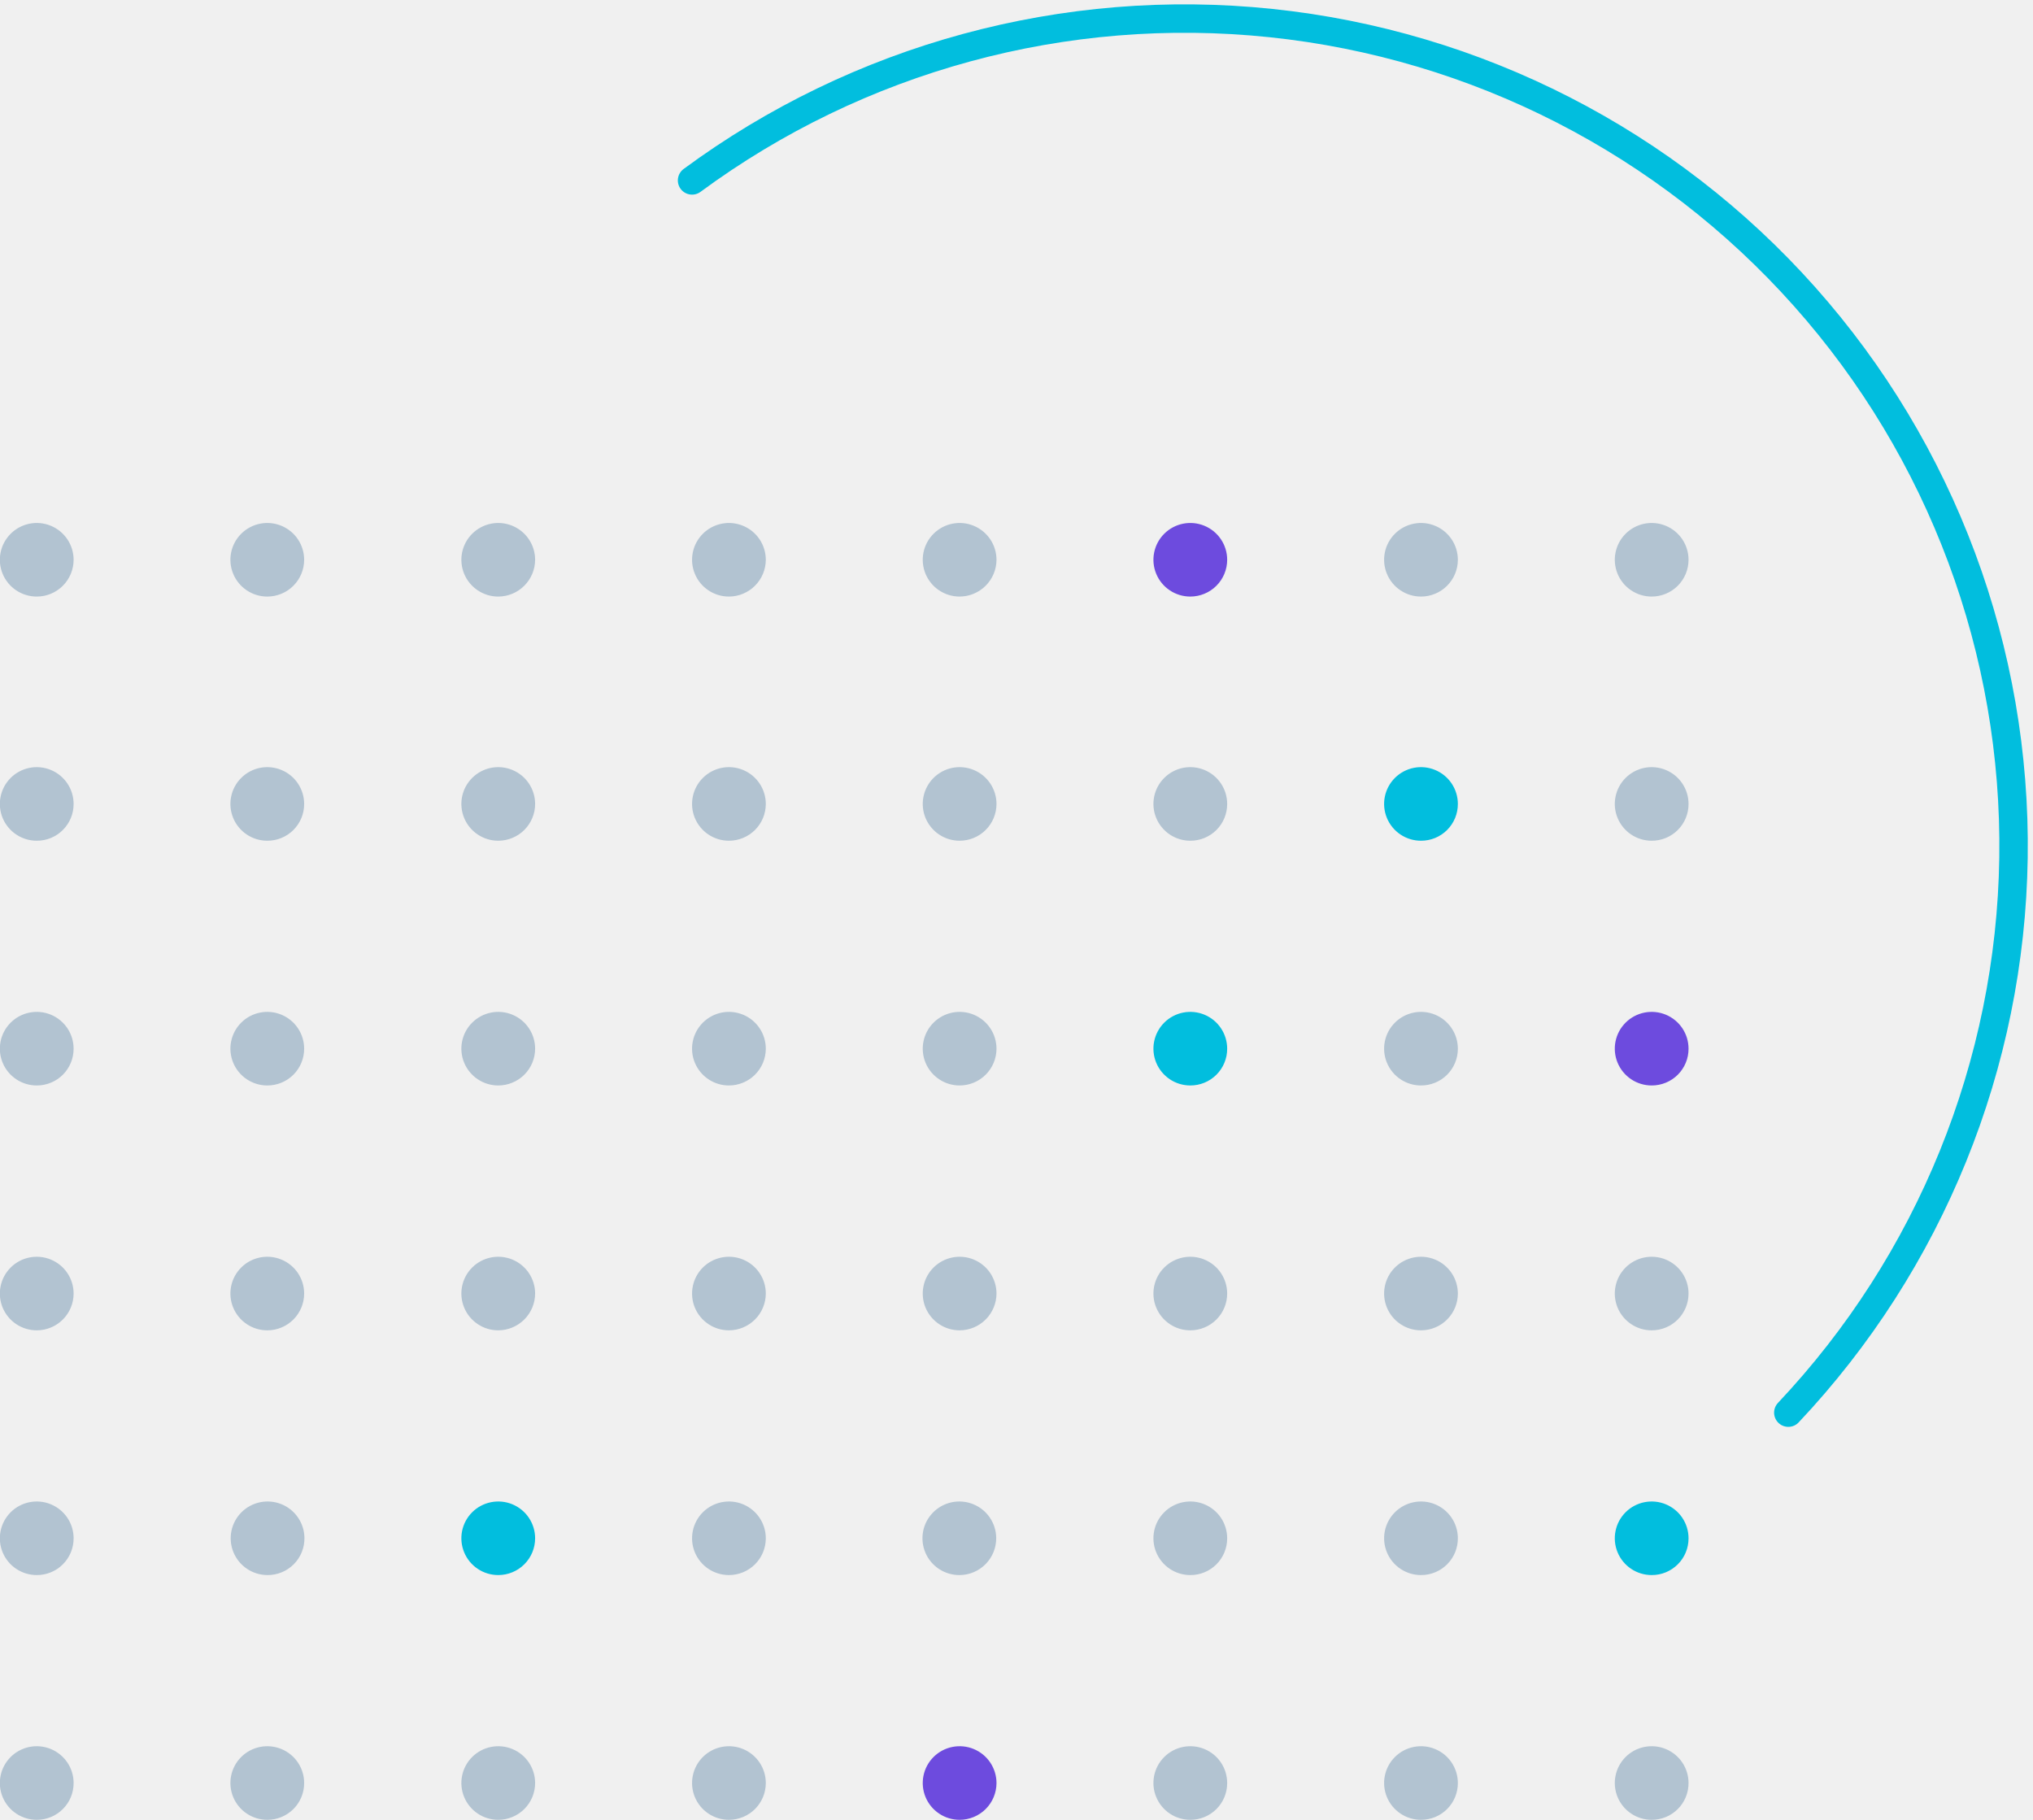
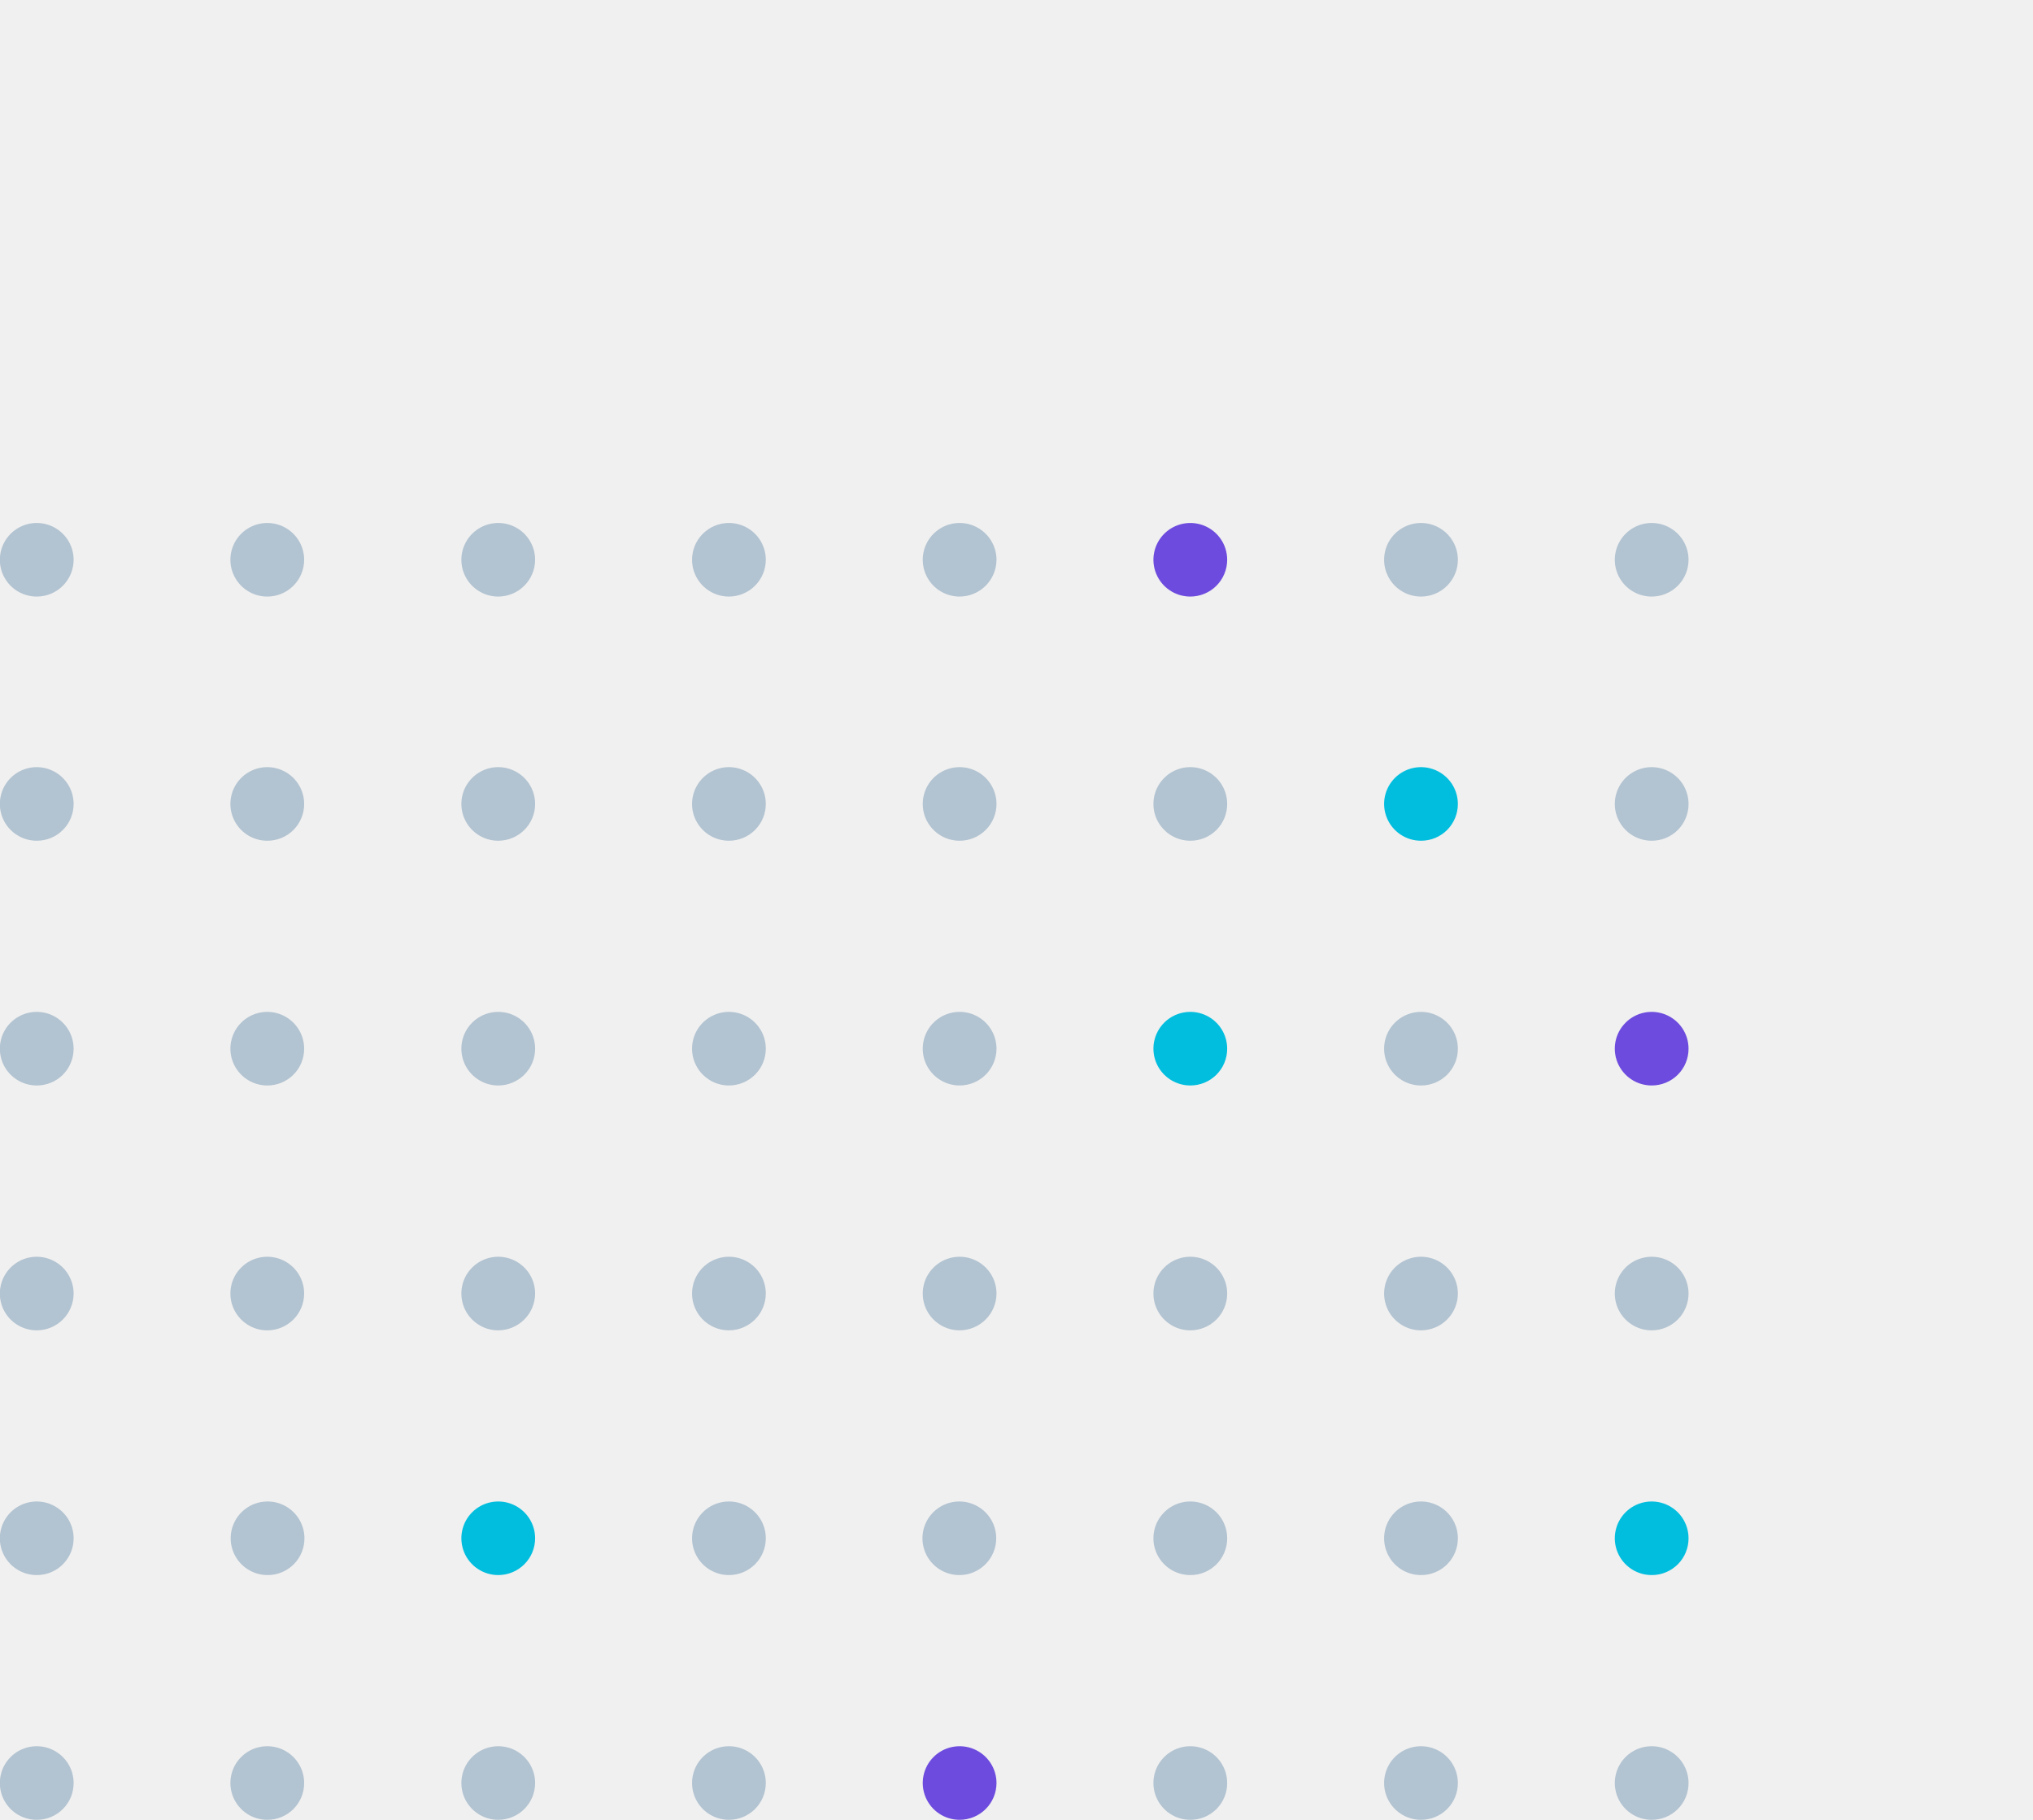
<svg xmlns="http://www.w3.org/2000/svg" width="143" height="128" viewBox="0 0 143 128" fill="none">
  <g clip-path="url(#clip0_1_246)">
-     <path d="M48.679 12.69C60.39 4.058 74.914 0.11 89.394 1.622C103.875 3.135 117.265 9.998 126.931 20.862C136.597 31.727 141.839 45.806 141.628 60.333C141.417 74.859 135.766 88.781 125.789 99.361" stroke="#01BEDE" stroke-width="2" stroke-linecap="round" stroke-linejoin="round" />
    <path d="M116.177 41.961C115.664 41.961 115.163 41.809 114.736 41.525C114.31 41.241 113.977 40.836 113.781 40.363C113.585 39.891 113.533 39.37 113.634 38.868C113.734 38.366 113.981 37.905 114.343 37.543C114.706 37.181 115.168 36.934 115.671 36.835C116.175 36.735 116.696 36.786 117.17 36.982C117.644 37.178 118.049 37.51 118.334 37.935C118.619 38.361 118.771 38.861 118.771 39.373C118.771 39.713 118.704 40.049 118.574 40.363C118.443 40.677 118.252 40.963 118.012 41.203C117.771 41.443 117.485 41.634 117.17 41.764C116.855 41.894 116.518 41.961 116.177 41.961Z" fill="#346991" fill-opacity="0.33" />
    <path d="M99.951 41.961C99.438 41.961 98.937 41.809 98.51 41.525C98.084 41.241 97.751 40.836 97.555 40.363C97.359 39.891 97.307 39.37 97.407 38.868C97.507 38.366 97.754 37.905 98.117 37.543C98.48 37.181 98.942 36.934 99.445 36.835C99.948 36.735 100.47 36.786 100.944 36.982C101.418 37.178 101.823 37.51 102.108 37.935C102.393 38.361 102.545 38.861 102.545 39.373C102.545 40.059 102.272 40.718 101.785 41.203C101.299 41.688 100.639 41.961 99.951 41.961Z" fill="#346991" fill-opacity="0.33" />
    <path d="M83.725 41.961C83.212 41.961 82.71 41.809 82.284 41.525C81.857 41.241 81.525 40.836 81.329 40.363C81.132 39.891 81.081 39.37 81.181 38.868C81.281 38.366 81.528 37.905 81.891 37.543C82.254 37.181 82.716 36.934 83.219 36.835C83.722 36.735 84.244 36.786 84.718 36.982C85.192 37.178 85.597 37.51 85.882 37.935C86.167 38.361 86.319 38.861 86.319 39.373C86.319 40.059 86.046 40.718 85.559 41.203C85.073 41.688 84.413 41.961 83.725 41.961Z" fill="#6D4BDE" />
    <path d="M67.499 41.961C66.986 41.961 66.484 41.809 66.058 41.525C65.631 41.241 65.299 40.836 65.102 40.363C64.906 39.891 64.855 39.37 64.955 38.868C65.055 38.366 65.302 37.905 65.665 37.543C66.027 37.181 66.49 36.934 66.993 36.835C67.496 36.735 68.017 36.786 68.491 36.982C68.965 37.178 69.37 37.51 69.655 37.935C69.94 38.361 70.093 38.861 70.093 39.373C70.09 40.059 69.816 40.715 69.33 41.2C68.844 41.685 68.186 41.959 67.499 41.961Z" fill="#346991" fill-opacity="0.33" />
    <path d="M51.273 41.961C50.76 41.961 50.258 41.809 49.831 41.525C49.405 41.241 49.072 40.836 48.876 40.363C48.68 39.891 48.629 39.37 48.729 38.868C48.829 38.366 49.076 37.905 49.438 37.543C49.801 37.181 50.263 36.934 50.767 36.835C51.27 36.735 51.791 36.786 52.265 36.982C52.739 37.178 53.144 37.51 53.429 37.935C53.714 38.361 53.866 38.861 53.866 39.373C53.864 40.059 53.59 40.715 53.104 41.2C52.618 41.685 51.96 41.959 51.273 41.961Z" fill="#346991" fill-opacity="0.33" />
    <path d="M116.177 59.135C115.664 59.135 115.163 58.983 114.736 58.699C114.31 58.414 113.977 58.01 113.781 57.537C113.585 57.064 113.533 56.544 113.634 56.042C113.734 55.54 113.981 55.079 114.343 54.717C114.706 54.355 115.168 54.108 115.671 54.008C116.175 53.908 116.696 53.96 117.17 54.156C117.644 54.352 118.049 54.683 118.334 55.109C118.619 55.535 118.771 56.035 118.771 56.547C118.773 56.887 118.706 57.224 118.576 57.539C118.447 57.853 118.256 58.139 118.014 58.38C117.773 58.62 117.487 58.811 117.172 58.941C116.856 59.07 116.518 59.136 116.177 59.135Z" fill="#346991" fill-opacity="0.33" />
    <path d="M99.951 59.135C99.438 59.135 98.937 58.983 98.51 58.699C98.084 58.414 97.751 58.01 97.555 57.537C97.359 57.064 97.307 56.544 97.407 56.042C97.507 55.54 97.754 55.079 98.117 54.717C98.48 54.355 98.942 54.108 99.445 54.008C99.948 53.908 100.47 53.96 100.944 54.156C101.418 54.352 101.823 54.683 102.108 55.109C102.393 55.535 102.545 56.035 102.545 56.547C102.546 56.887 102.48 57.224 102.35 57.539C102.22 57.853 102.029 58.139 101.788 58.38C101.547 58.62 101.261 58.811 100.945 58.941C100.63 59.07 100.292 59.136 99.951 59.135Z" fill="#01BEDE" />
    <path d="M83.725 59.135C83.212 59.135 82.71 58.983 82.284 58.699C81.857 58.414 81.525 58.01 81.329 57.537C81.132 57.064 81.081 56.544 81.181 56.042C81.281 55.54 81.528 55.079 81.891 54.717C82.254 54.355 82.716 54.108 83.219 54.008C83.722 53.908 84.244 53.96 84.718 54.156C85.192 54.352 85.597 54.683 85.882 55.109C86.167 55.535 86.319 56.035 86.319 56.547C86.32 56.887 86.254 57.224 86.124 57.539C85.994 57.853 85.803 58.139 85.562 58.38C85.321 58.62 85.034 58.811 84.719 58.941C84.404 59.07 84.066 59.136 83.725 59.135Z" fill="#346991" fill-opacity="0.33" />
    <path d="M67.499 59.135C66.986 59.135 66.484 58.983 66.058 58.699C65.631 58.414 65.299 58.01 65.102 57.537C64.906 57.064 64.855 56.544 64.955 56.042C65.055 55.54 65.302 55.079 65.665 54.717C66.027 54.355 66.49 54.108 66.993 54.008C67.496 53.908 68.017 53.96 68.491 54.156C68.965 54.352 69.37 54.683 69.655 55.109C69.94 55.535 70.093 56.035 70.093 56.547C70.093 57.233 69.819 57.891 69.333 58.377C68.846 58.862 68.187 59.135 67.499 59.135Z" fill="#346991" fill-opacity="0.33" />
    <path d="M51.273 59.135C50.76 59.135 50.258 58.983 49.831 58.699C49.405 58.414 49.072 58.01 48.876 57.537C48.68 57.064 48.629 56.544 48.729 56.042C48.829 55.54 49.076 55.079 49.438 54.717C49.801 54.355 50.263 54.108 50.767 54.008C51.27 53.908 51.791 53.96 52.265 54.156C52.739 54.352 53.144 54.683 53.429 55.109C53.714 55.535 53.866 56.035 53.866 56.547C53.866 57.233 53.593 57.891 53.107 58.377C52.62 58.862 51.96 59.135 51.273 59.135Z" fill="#346991" fill-opacity="0.33" />
    <path d="M116.177 76.349C115.664 76.349 115.162 76.197 114.735 75.912C114.309 75.627 113.976 75.222 113.78 74.749C113.584 74.275 113.533 73.754 113.634 73.252C113.735 72.75 113.983 72.288 114.347 71.927C114.711 71.565 115.174 71.32 115.678 71.221C116.181 71.122 116.703 71.175 117.177 71.372C117.651 71.57 118.055 71.903 118.339 72.33C118.623 72.757 118.773 73.258 118.771 73.77C118.771 74.11 118.704 74.446 118.574 74.759C118.443 75.073 118.252 75.358 118.011 75.597C117.77 75.837 117.484 76.026 117.169 76.155C116.855 76.284 116.518 76.35 116.177 76.349Z" fill="#6D4BDE" />
    <path d="M99.951 76.349C99.438 76.349 98.936 76.197 98.509 75.912C98.082 75.627 97.75 75.222 97.554 74.749C97.358 74.275 97.307 73.754 97.408 73.252C97.509 72.75 97.757 72.288 98.121 71.927C98.484 71.565 98.948 71.32 99.451 71.221C99.955 71.122 100.477 71.175 100.951 71.372C101.425 71.57 101.829 71.903 102.113 72.33C102.397 72.757 102.547 73.258 102.545 73.77C102.545 74.11 102.478 74.446 102.347 74.759C102.217 75.073 102.026 75.358 101.785 75.597C101.544 75.837 101.258 76.026 100.943 76.155C100.628 76.284 100.291 76.35 99.951 76.349Z" fill="#346991" fill-opacity="0.33" />
    <path d="M83.725 76.349C83.212 76.349 82.71 76.197 82.283 75.912C81.856 75.627 81.524 75.222 81.328 74.749C81.132 74.275 81.081 73.754 81.182 73.252C81.283 72.75 81.531 72.288 81.894 71.927C82.258 71.565 82.721 71.32 83.225 71.221C83.729 71.122 84.251 71.175 84.725 71.372C85.198 71.57 85.603 71.903 85.886 72.33C86.17 72.757 86.321 73.258 86.319 73.77C86.319 74.11 86.252 74.446 86.121 74.759C85.991 75.073 85.799 75.358 85.558 75.597C85.317 75.837 85.031 76.026 84.717 76.155C84.402 76.284 84.065 76.35 83.725 76.349Z" fill="#01BEDE" />
    <path d="M67.499 76.349C66.985 76.349 66.483 76.197 66.057 75.912C65.63 75.627 65.297 75.222 65.101 74.749C64.905 74.275 64.855 73.754 64.956 73.252C65.056 72.75 65.305 72.288 65.668 71.927C66.032 71.565 66.495 71.32 66.999 71.221C67.503 71.122 68.025 71.175 68.498 71.372C68.972 71.57 69.376 71.903 69.66 72.33C69.944 72.757 70.094 73.258 70.093 73.77C70.09 74.455 69.815 75.111 69.329 75.594C68.843 76.077 68.185 76.349 67.499 76.349Z" fill="#346991" fill-opacity="0.33" />
    <path d="M51.273 76.349C50.759 76.349 50.257 76.197 49.83 75.912C49.404 75.627 49.071 75.222 48.875 74.749C48.679 74.275 48.628 73.754 48.729 73.252C48.83 72.75 49.078 72.288 49.442 71.927C49.806 71.565 50.269 71.32 50.773 71.221C51.276 71.122 51.798 71.175 52.272 71.372C52.746 71.57 53.15 71.903 53.434 72.33C53.718 72.757 53.868 73.258 53.866 73.77C53.864 74.455 53.589 75.111 53.103 75.594C52.617 76.077 51.959 76.349 51.273 76.349Z" fill="#346991" fill-opacity="0.33" />
    <path d="M35.046 41.961C34.533 41.961 34.032 41.809 33.605 41.525C33.179 41.241 32.846 40.836 32.65 40.363C32.454 39.891 32.402 39.37 32.502 38.868C32.602 38.366 32.849 37.905 33.212 37.543C33.575 37.181 34.037 36.934 34.54 36.835C35.043 36.735 35.565 36.786 36.039 36.982C36.513 37.178 36.918 37.51 37.203 37.935C37.488 38.361 37.64 38.861 37.64 39.373C37.637 40.059 37.363 40.715 36.877 41.2C36.392 41.685 35.733 41.959 35.046 41.961Z" fill="#346991" fill-opacity="0.33" />
    <path d="M18.8 41.961C18.287 41.961 17.785 41.809 17.359 41.525C16.932 41.241 16.6 40.836 16.404 40.363C16.207 39.891 16.156 39.37 16.256 38.868C16.356 38.366 16.603 37.905 16.966 37.543C17.329 37.181 17.791 36.934 18.294 36.835C18.797 36.735 19.319 36.786 19.793 36.982C20.267 37.178 20.672 37.51 20.957 37.935C21.242 38.361 21.394 38.861 21.394 39.373C21.394 40.059 21.12 40.718 20.634 41.203C20.148 41.688 19.488 41.961 18.8 41.961Z" fill="#346991" fill-opacity="0.33" />
    <path d="M2.594 41.961C2.08 41.963 1.578 41.813 1.15 41.53C0.722 41.247 0.388 40.843 0.19 40.37C-0.008 39.898 -0.06 39.377 0.039 38.874C0.137 38.372 0.384 37.91 0.746 37.547C1.108 37.184 1.571 36.936 2.074 36.835C2.577 36.735 3.099 36.785 3.574 36.981C4.049 37.177 4.454 37.508 4.74 37.934C5.025 38.36 5.178 38.861 5.178 39.373C5.178 40.058 4.906 40.715 4.421 41.2C3.937 41.685 3.28 41.959 2.594 41.961Z" fill="#346991" fill-opacity="0.33" />
    <path d="M35.046 59.135C34.533 59.135 34.032 58.983 33.605 58.699C33.179 58.414 32.846 58.01 32.65 57.537C32.454 57.064 32.402 56.544 32.502 56.042C32.602 55.54 32.849 55.079 33.212 54.717C33.575 54.355 34.037 54.108 34.54 54.008C35.043 53.908 35.565 53.96 36.039 54.156C36.513 54.352 36.918 54.683 37.203 55.109C37.488 55.535 37.64 56.035 37.64 56.547C37.64 57.233 37.367 57.891 36.88 58.377C36.394 58.862 35.734 59.135 35.046 59.135Z" fill="#346991" fill-opacity="0.33" />
    <path d="M18.8 59.135C18.287 59.135 17.785 58.983 17.359 58.699C16.932 58.414 16.6 58.01 16.404 57.537C16.207 57.064 16.156 56.544 16.256 56.042C16.356 55.54 16.603 55.079 16.966 54.717C17.329 54.355 17.791 54.108 18.294 54.008C18.797 53.908 19.319 53.96 19.793 54.156C20.267 54.352 20.672 54.683 20.957 55.109C21.242 55.535 21.394 56.035 21.394 56.547C21.395 56.887 21.329 57.224 21.199 57.539C21.069 57.853 20.878 58.139 20.637 58.38C20.396 58.62 20.109 58.811 19.794 58.941C19.479 59.07 19.141 59.136 18.8 59.135Z" fill="#346991" fill-opacity="0.33" />
    <path d="M2.594 59.135C2.08 59.137 1.578 58.987 1.15 58.703C0.722 58.42 0.388 58.017 0.19 57.544C-0.008 57.071 -0.06 56.551 0.039 56.048C0.137 55.545 0.384 55.083 0.746 54.72C1.108 54.357 1.571 54.11 2.074 54.009C2.577 53.908 3.099 53.959 3.574 54.155C4.049 54.35 4.454 54.682 4.74 55.108C5.025 55.534 5.178 56.034 5.178 56.547C5.179 56.886 5.113 57.222 4.984 57.536C4.854 57.85 4.664 58.136 4.424 58.376C4.184 58.617 3.899 58.807 3.585 58.938C3.271 59.068 2.934 59.135 2.594 59.135Z" fill="#346991" fill-opacity="0.33" />
    <path d="M35.046 76.349C34.533 76.349 34.031 76.197 33.604 75.912C33.177 75.627 32.845 75.222 32.649 74.749C32.453 74.275 32.402 73.754 32.503 73.252C32.604 72.75 32.852 72.288 33.216 71.927C33.58 71.565 34.043 71.32 34.546 71.221C35.05 71.122 35.572 71.175 36.046 71.372C36.52 71.57 36.924 71.903 37.208 72.33C37.492 72.757 37.642 73.258 37.64 73.77C37.637 74.455 37.363 75.111 36.877 75.594C36.391 76.077 35.733 76.349 35.046 76.349Z" fill="#346991" fill-opacity="0.33" />
    <path d="M18.8 76.349C18.286 76.349 17.785 76.197 17.358 75.912C16.931 75.627 16.599 75.222 16.403 74.749C16.207 74.275 16.156 73.754 16.257 73.252C16.358 72.75 16.606 72.288 16.969 71.927C17.333 71.565 17.796 71.32 18.3 71.221C18.804 71.122 19.326 71.175 19.799 71.372C20.273 71.57 20.678 71.903 20.961 72.33C21.245 72.757 21.396 73.258 21.394 73.77C21.394 74.11 21.326 74.446 21.196 74.759C21.066 75.073 20.874 75.358 20.633 75.597C20.392 75.837 20.106 76.026 19.792 76.155C19.477 76.284 19.14 76.35 18.8 76.349Z" fill="#346991" fill-opacity="0.33" />
    <path d="M2.594 76.349C2.08 76.351 1.577 76.2 1.149 75.917C0.721 75.633 0.387 75.229 0.189 74.756C-0.008 74.282 -0.06 73.761 0.039 73.258C0.139 72.755 0.386 72.293 0.75 71.93C1.113 71.568 1.576 71.321 2.08 71.222C2.584 71.122 3.107 71.174 3.581 71.371C4.055 71.569 4.46 71.902 4.745 72.329C5.029 72.756 5.179 73.258 5.177 73.77C5.177 74.454 4.905 75.11 4.421 75.594C3.936 76.077 3.279 76.349 2.594 76.349Z" fill="#346991" fill-opacity="0.33" />
    <path d="M116.177 93.572C115.664 93.572 115.163 93.421 114.736 93.136C114.31 92.852 113.977 92.448 113.781 91.975C113.585 91.502 113.533 90.981 113.634 90.479C113.734 89.977 113.981 89.516 114.343 89.154C114.706 88.792 115.168 88.546 115.671 88.446C116.175 88.346 116.696 88.397 117.17 88.593C117.644 88.789 118.049 89.121 118.334 89.546C118.619 89.972 118.771 90.472 118.771 90.984C118.771 91.324 118.704 91.661 118.574 91.975C118.443 92.289 118.252 92.574 118.012 92.814C117.771 93.055 117.485 93.245 117.17 93.375C116.855 93.505 116.518 93.572 116.177 93.572Z" fill="#346991" fill-opacity="0.33" />
    <path d="M99.951 93.572C99.438 93.572 98.937 93.421 98.51 93.136C98.084 92.852 97.751 92.448 97.555 91.975C97.359 91.502 97.307 90.981 97.407 90.479C97.507 89.977 97.754 89.516 98.117 89.154C98.48 88.792 98.942 88.546 99.445 88.446C99.948 88.346 100.47 88.397 100.944 88.593C101.418 88.789 101.823 89.121 102.108 89.546C102.393 89.972 102.545 90.472 102.545 90.984C102.545 91.671 102.272 92.329 101.785 92.814C101.299 93.3 100.639 93.572 99.951 93.572Z" fill="#346991" fill-opacity="0.33" />
    <path d="M83.725 93.572C83.212 93.572 82.71 93.421 82.284 93.136C81.857 92.852 81.525 92.448 81.329 91.975C81.132 91.502 81.081 90.981 81.181 90.479C81.281 89.977 81.528 89.516 81.891 89.154C82.254 88.792 82.716 88.546 83.219 88.446C83.722 88.346 84.244 88.397 84.718 88.593C85.192 88.789 85.597 89.121 85.882 89.546C86.167 89.972 86.319 90.472 86.319 90.984C86.319 91.671 86.046 92.329 85.559 92.814C85.073 93.3 84.413 93.572 83.725 93.572Z" fill="#346991" fill-opacity="0.33" />
    <path d="M67.499 93.572C66.986 93.572 66.484 93.421 66.058 93.136C65.631 92.852 65.299 92.448 65.102 91.975C64.906 91.502 64.855 90.981 64.955 90.479C65.055 89.977 65.302 89.516 65.665 89.154C66.027 88.792 66.49 88.546 66.993 88.446C67.496 88.346 68.017 88.397 68.491 88.593C68.965 88.789 69.37 89.121 69.655 89.546C69.94 89.972 70.093 90.472 70.093 90.984C70.09 91.67 69.816 92.327 69.33 92.811C68.844 93.296 68.186 93.57 67.499 93.572Z" fill="#346991" fill-opacity="0.33" />
    <path d="M51.273 93.572C50.76 93.572 50.258 93.421 49.831 93.136C49.405 92.852 49.072 92.448 48.876 91.975C48.68 91.502 48.629 90.981 48.729 90.479C48.829 89.977 49.076 89.516 49.438 89.154C49.801 88.792 50.263 88.546 50.767 88.446C51.27 88.346 51.791 88.397 52.265 88.593C52.739 88.789 53.144 89.121 53.429 89.546C53.714 89.972 53.866 90.472 53.866 90.984C53.864 91.67 53.59 92.327 53.104 92.811C52.618 93.296 51.96 93.57 51.273 93.572Z" fill="#346991" fill-opacity="0.33" />
    <path d="M116.177 110.786C115.664 110.786 115.163 110.634 114.736 110.35C114.31 110.066 113.977 109.661 113.781 109.189C113.585 108.716 113.533 108.195 113.634 107.693C113.734 107.191 113.981 106.73 114.343 106.368C114.706 106.006 115.168 105.76 115.671 105.66C116.175 105.56 116.696 105.611 117.17 105.807C117.644 106.003 118.049 106.335 118.334 106.76C118.619 107.186 118.771 107.686 118.771 108.198C118.773 108.538 118.706 108.876 118.576 109.19C118.447 109.505 118.256 109.791 118.014 110.031C117.773 110.272 117.487 110.462 117.172 110.592C116.856 110.722 116.518 110.788 116.177 110.786Z" fill="#01BEDE" />
    <path d="M99.951 110.786C99.439 110.786 98.939 110.635 98.513 110.352C98.088 110.069 97.755 109.667 97.558 109.195C97.361 108.724 97.308 108.205 97.405 107.704C97.503 107.203 97.747 106.742 98.107 106.379C98.466 106.016 98.926 105.767 99.427 105.664C99.928 105.56 100.449 105.607 100.923 105.799C101.398 105.99 101.805 106.317 102.093 106.738C102.382 107.16 102.539 107.657 102.545 108.168C102.55 108.511 102.487 108.851 102.359 109.169C102.231 109.487 102.041 109.777 101.799 110.021C101.558 110.264 101.27 110.458 100.952 110.589C100.635 110.721 100.295 110.788 99.951 110.786Z" fill="#346991" fill-opacity="0.33" />
    <path d="M83.725 110.786C83.212 110.786 82.71 110.634 82.284 110.35C81.857 110.066 81.525 109.661 81.329 109.189C81.132 108.716 81.081 108.195 81.181 107.693C81.281 107.191 81.528 106.73 81.891 106.368C82.254 106.006 82.716 105.76 83.219 105.66C83.722 105.56 84.244 105.611 84.718 105.807C85.192 106.003 85.597 106.335 85.882 106.76C86.167 107.186 86.319 107.686 86.319 108.198C86.32 108.538 86.254 108.876 86.124 109.19C85.994 109.505 85.803 109.791 85.562 110.031C85.321 110.272 85.034 110.462 84.719 110.592C84.404 110.722 84.066 110.788 83.725 110.786Z" fill="#346991" fill-opacity="0.33" />
    <path d="M67.499 110.786C66.986 110.79 66.484 110.642 66.055 110.362C65.627 110.081 65.291 109.68 65.091 109.209C64.891 108.739 64.835 108.219 64.93 107.717C65.026 107.214 65.268 106.751 65.627 106.386C65.986 106.021 66.445 105.77 66.947 105.665C67.449 105.56 67.97 105.606 68.446 105.797C68.921 105.987 69.33 106.314 69.619 106.736C69.909 107.158 70.067 107.657 70.073 108.168C70.076 108.509 70.013 108.847 69.886 109.163C69.758 109.479 69.57 109.767 69.331 110.01C69.091 110.254 68.807 110.447 68.492 110.581C68.178 110.714 67.84 110.784 67.499 110.786Z" fill="#346991" fill-opacity="0.33" />
    <path d="M51.273 110.786C50.76 110.786 50.258 110.634 49.831 110.35C49.405 110.066 49.072 109.661 48.876 109.189C48.68 108.716 48.629 108.195 48.729 107.693C48.829 107.191 49.076 106.73 49.438 106.368C49.801 106.006 50.263 105.76 50.767 105.66C51.27 105.56 51.791 105.611 52.265 105.807C52.739 106.003 53.144 106.335 53.429 106.76C53.714 107.186 53.866 107.686 53.866 108.198C53.866 108.885 53.593 109.543 53.107 110.028C52.62 110.514 51.96 110.786 51.273 110.786Z" fill="#346991" fill-opacity="0.33" />
    <path d="M116.177 128C115.664 128 115.163 127.848 114.736 127.564C114.31 127.279 113.977 126.875 113.781 126.402C113.585 125.929 113.533 125.409 113.634 124.907C113.734 124.405 113.981 123.944 114.343 123.582C114.706 123.22 115.168 122.973 115.671 122.874C116.175 122.774 116.696 122.825 117.17 123.021C117.644 123.217 118.049 123.548 118.334 123.974C118.619 124.4 118.771 124.9 118.771 125.412C118.773 125.752 118.706 126.089 118.576 126.404C118.447 126.719 118.256 127.004 118.014 127.245C117.773 127.486 117.487 127.676 117.172 127.806C116.856 127.935 116.518 128.001 116.177 128Z" fill="#346991" fill-opacity="0.33" />
    <path d="M99.951 128C99.438 128 98.937 127.848 98.51 127.564C98.084 127.279 97.751 126.875 97.555 126.402C97.359 125.929 97.307 125.409 97.407 124.907C97.507 124.405 97.754 123.944 98.117 123.582C98.48 123.22 98.942 122.973 99.445 122.874C99.948 122.774 100.47 122.825 100.944 123.021C101.418 123.217 101.823 123.548 102.108 123.974C102.393 124.4 102.545 124.9 102.545 125.412C102.546 125.752 102.48 126.089 102.35 126.404C102.22 126.719 102.029 127.004 101.788 127.245C101.547 127.486 101.261 127.676 100.945 127.806C100.63 127.935 100.292 128.001 99.951 128Z" fill="#346991" fill-opacity="0.33" />
    <path d="M83.725 128C83.212 128 82.71 127.848 82.284 127.564C81.857 127.279 81.525 126.875 81.329 126.402C81.132 125.929 81.081 125.409 81.181 124.907C81.281 124.405 81.528 123.944 81.891 123.582C82.254 123.22 82.716 122.973 83.219 122.874C83.722 122.774 84.244 122.825 84.718 123.021C85.192 123.217 85.597 123.548 85.882 123.974C86.167 124.4 86.319 124.9 86.319 125.412C86.32 125.752 86.254 126.089 86.124 126.404C85.994 126.719 85.803 127.004 85.562 127.245C85.321 127.486 85.034 127.676 84.719 127.806C84.404 127.935 84.066 128.001 83.725 128Z" fill="#346991" fill-opacity="0.33" />
    <path d="M67.499 128C66.986 128 66.484 127.848 66.058 127.564C65.631 127.279 65.299 126.875 65.102 126.402C64.906 125.929 64.855 125.409 64.955 124.907C65.055 124.405 65.302 123.944 65.665 123.582C66.027 123.22 66.49 122.973 66.993 122.874C67.496 122.774 68.017 122.825 68.491 123.021C68.965 123.217 69.37 123.548 69.655 123.974C69.94 124.4 70.093 124.9 70.093 125.412C70.093 126.098 69.819 126.757 69.333 127.242C68.846 127.727 68.187 128 67.499 128Z" fill="#6D4BDE" />
    <path d="M51.273 128C50.76 128 50.258 127.848 49.831 127.564C49.405 127.279 49.072 126.875 48.876 126.402C48.68 125.929 48.629 125.409 48.729 124.907C48.829 124.405 49.076 123.944 49.438 123.582C49.801 123.22 50.263 122.973 50.767 122.874C51.27 122.774 51.791 122.825 52.265 123.021C52.739 123.217 53.144 123.548 53.429 123.974C53.714 124.4 53.866 124.9 53.866 125.412C53.866 126.098 53.593 126.757 53.107 127.242C52.62 127.727 51.96 128 51.273 128Z" fill="#346991" fill-opacity="0.33" />
    <path d="M35.046 93.572C34.533 93.572 34.032 93.421 33.605 93.136C33.179 92.852 32.846 92.448 32.65 91.975C32.454 91.502 32.402 90.981 32.502 90.479C32.602 89.977 32.849 89.516 33.212 89.154C33.575 88.792 34.037 88.546 34.54 88.446C35.043 88.346 35.565 88.397 36.039 88.593C36.513 88.789 36.918 89.121 37.203 89.546C37.488 89.972 37.64 90.472 37.64 90.984C37.637 91.67 37.363 92.327 36.877 92.811C36.392 93.296 35.733 93.57 35.046 93.572Z" fill="#346991" fill-opacity="0.33" />
    <path d="M18.8 93.572C18.287 93.572 17.785 93.421 17.359 93.136C16.932 92.852 16.6 92.448 16.404 91.975C16.207 91.502 16.156 90.981 16.256 90.479C16.356 89.977 16.603 89.516 16.966 89.154C17.329 88.792 17.791 88.546 18.294 88.446C18.797 88.346 19.319 88.397 19.793 88.593C20.267 88.789 20.672 89.121 20.957 89.546C21.242 89.972 21.394 90.472 21.394 90.984C21.394 91.671 21.12 92.329 20.634 92.814C20.148 93.3 19.488 93.572 18.8 93.572Z" fill="#346991" fill-opacity="0.33" />
    <path d="M2.594 93.572C2.08 93.574 1.578 93.424 1.15 93.141C0.722 92.858 0.388 92.454 0.19 91.982C-0.008 91.509 -0.06 90.988 0.039 90.486C0.137 89.983 0.384 89.521 0.746 89.158C1.108 88.795 1.571 88.547 2.074 88.447C2.577 88.346 3.099 88.397 3.574 88.592C4.049 88.788 4.454 89.12 4.74 89.545C5.025 89.971 5.178 90.472 5.178 90.984C5.178 91.669 4.906 92.326 4.421 92.811C3.937 93.296 3.28 93.57 2.594 93.572Z" fill="#346991" fill-opacity="0.33" />
    <path d="M35.046 110.786C34.533 110.786 34.032 110.634 33.605 110.35C33.179 110.066 32.846 109.661 32.65 109.189C32.454 108.716 32.402 108.195 32.502 107.693C32.602 107.191 32.849 106.73 33.212 106.368C33.575 106.006 34.037 105.76 34.54 105.66C35.043 105.56 35.565 105.611 36.039 105.807C36.513 106.003 36.918 106.335 37.203 106.76C37.488 107.186 37.64 107.686 37.64 108.198C37.64 108.885 37.367 109.543 36.88 110.028C36.394 110.514 35.734 110.786 35.046 110.786Z" fill="#01BEDE" />
    <path d="M18.8 110.786C18.289 110.782 17.791 110.628 17.368 110.342C16.944 110.057 16.615 109.653 16.421 109.182C16.227 108.71 16.177 108.192 16.276 107.692C16.377 107.192 16.622 106.733 16.983 106.372C17.343 106.011 17.802 105.764 18.303 105.662C18.804 105.56 19.323 105.609 19.797 105.8C20.27 105.992 20.676 106.319 20.963 106.741C21.251 107.162 21.408 107.658 21.414 108.168C21.419 108.512 21.355 108.855 21.226 109.174C21.097 109.493 20.905 109.784 20.661 110.028C20.417 110.272 20.127 110.465 19.807 110.595C19.488 110.725 19.145 110.79 18.8 110.786Z" fill="#346991" fill-opacity="0.33" />
    <path d="M2.594 110.786C2.08 110.788 1.578 110.638 1.15 110.355C0.722 110.072 0.388 109.668 0.19 109.195C-0.008 108.723 -0.06 108.202 0.039 107.699C0.137 107.197 0.384 106.735 0.746 106.372C1.108 106.009 1.571 105.761 2.074 105.661C2.577 105.56 3.099 105.61 3.574 105.806C4.049 106.002 4.454 106.333 4.74 106.759C5.025 107.185 5.178 107.686 5.178 108.198C5.179 108.538 5.113 108.874 4.984 109.188C4.854 109.502 4.664 109.787 4.424 110.028C4.184 110.268 3.899 110.459 3.585 110.589C3.271 110.719 2.934 110.786 2.594 110.786Z" fill="#346991" fill-opacity="0.33" />
    <path d="M35.046 128C34.533 128 34.032 127.848 33.605 127.564C33.179 127.279 32.846 126.875 32.65 126.402C32.454 125.929 32.402 125.409 32.502 124.907C32.602 124.405 32.849 123.944 33.212 123.582C33.575 123.22 34.037 122.973 34.54 122.874C35.043 122.774 35.565 122.825 36.039 123.021C36.513 123.217 36.918 123.548 37.203 123.974C37.488 124.4 37.64 124.9 37.64 125.412C37.64 126.098 37.367 126.757 36.88 127.242C36.394 127.727 35.734 128 35.046 128Z" fill="#346991" fill-opacity="0.33" />
    <path d="M18.8 128C18.287 128 17.785 127.848 17.359 127.564C16.932 127.279 16.6 126.875 16.404 126.402C16.207 125.929 16.156 125.409 16.256 124.907C16.356 124.405 16.603 123.944 16.966 123.582C17.329 123.22 17.791 122.973 18.294 122.874C18.797 122.774 19.319 122.825 19.793 123.021C20.267 123.217 20.672 123.548 20.957 123.974C21.242 124.4 21.394 124.9 21.394 125.412C21.395 125.752 21.329 126.089 21.199 126.404C21.069 126.719 20.878 127.004 20.637 127.245C20.396 127.486 20.109 127.676 19.794 127.806C19.479 127.935 19.141 128.001 18.8 128Z" fill="#346991" fill-opacity="0.33" />
    <path d="M2.594 128C2.08 128.002 1.578 127.852 1.15 127.569C0.722 127.286 0.388 126.882 0.19 126.409C-0.008 125.937 -0.06 125.416 0.039 124.913C0.137 124.41 0.384 123.948 0.746 123.585C1.108 123.222 1.571 122.975 2.074 122.874C2.577 122.774 3.099 122.824 3.574 123.02C4.049 123.215 4.454 123.547 4.74 123.973C5.025 124.399 5.178 124.9 5.178 125.412C5.179 125.751 5.113 126.088 4.984 126.402C4.854 126.716 4.664 127.001 4.424 127.241C4.184 127.482 3.899 127.673 3.585 127.803C3.271 127.933 2.934 128 2.594 128Z" fill="#346991" fill-opacity="0.33" />
  </g>
  <defs>
    <clipPath id="clip0_1_246">
      <rect width="143" height="128" fill="white" />
    </clipPath>
  </defs>
</svg>
